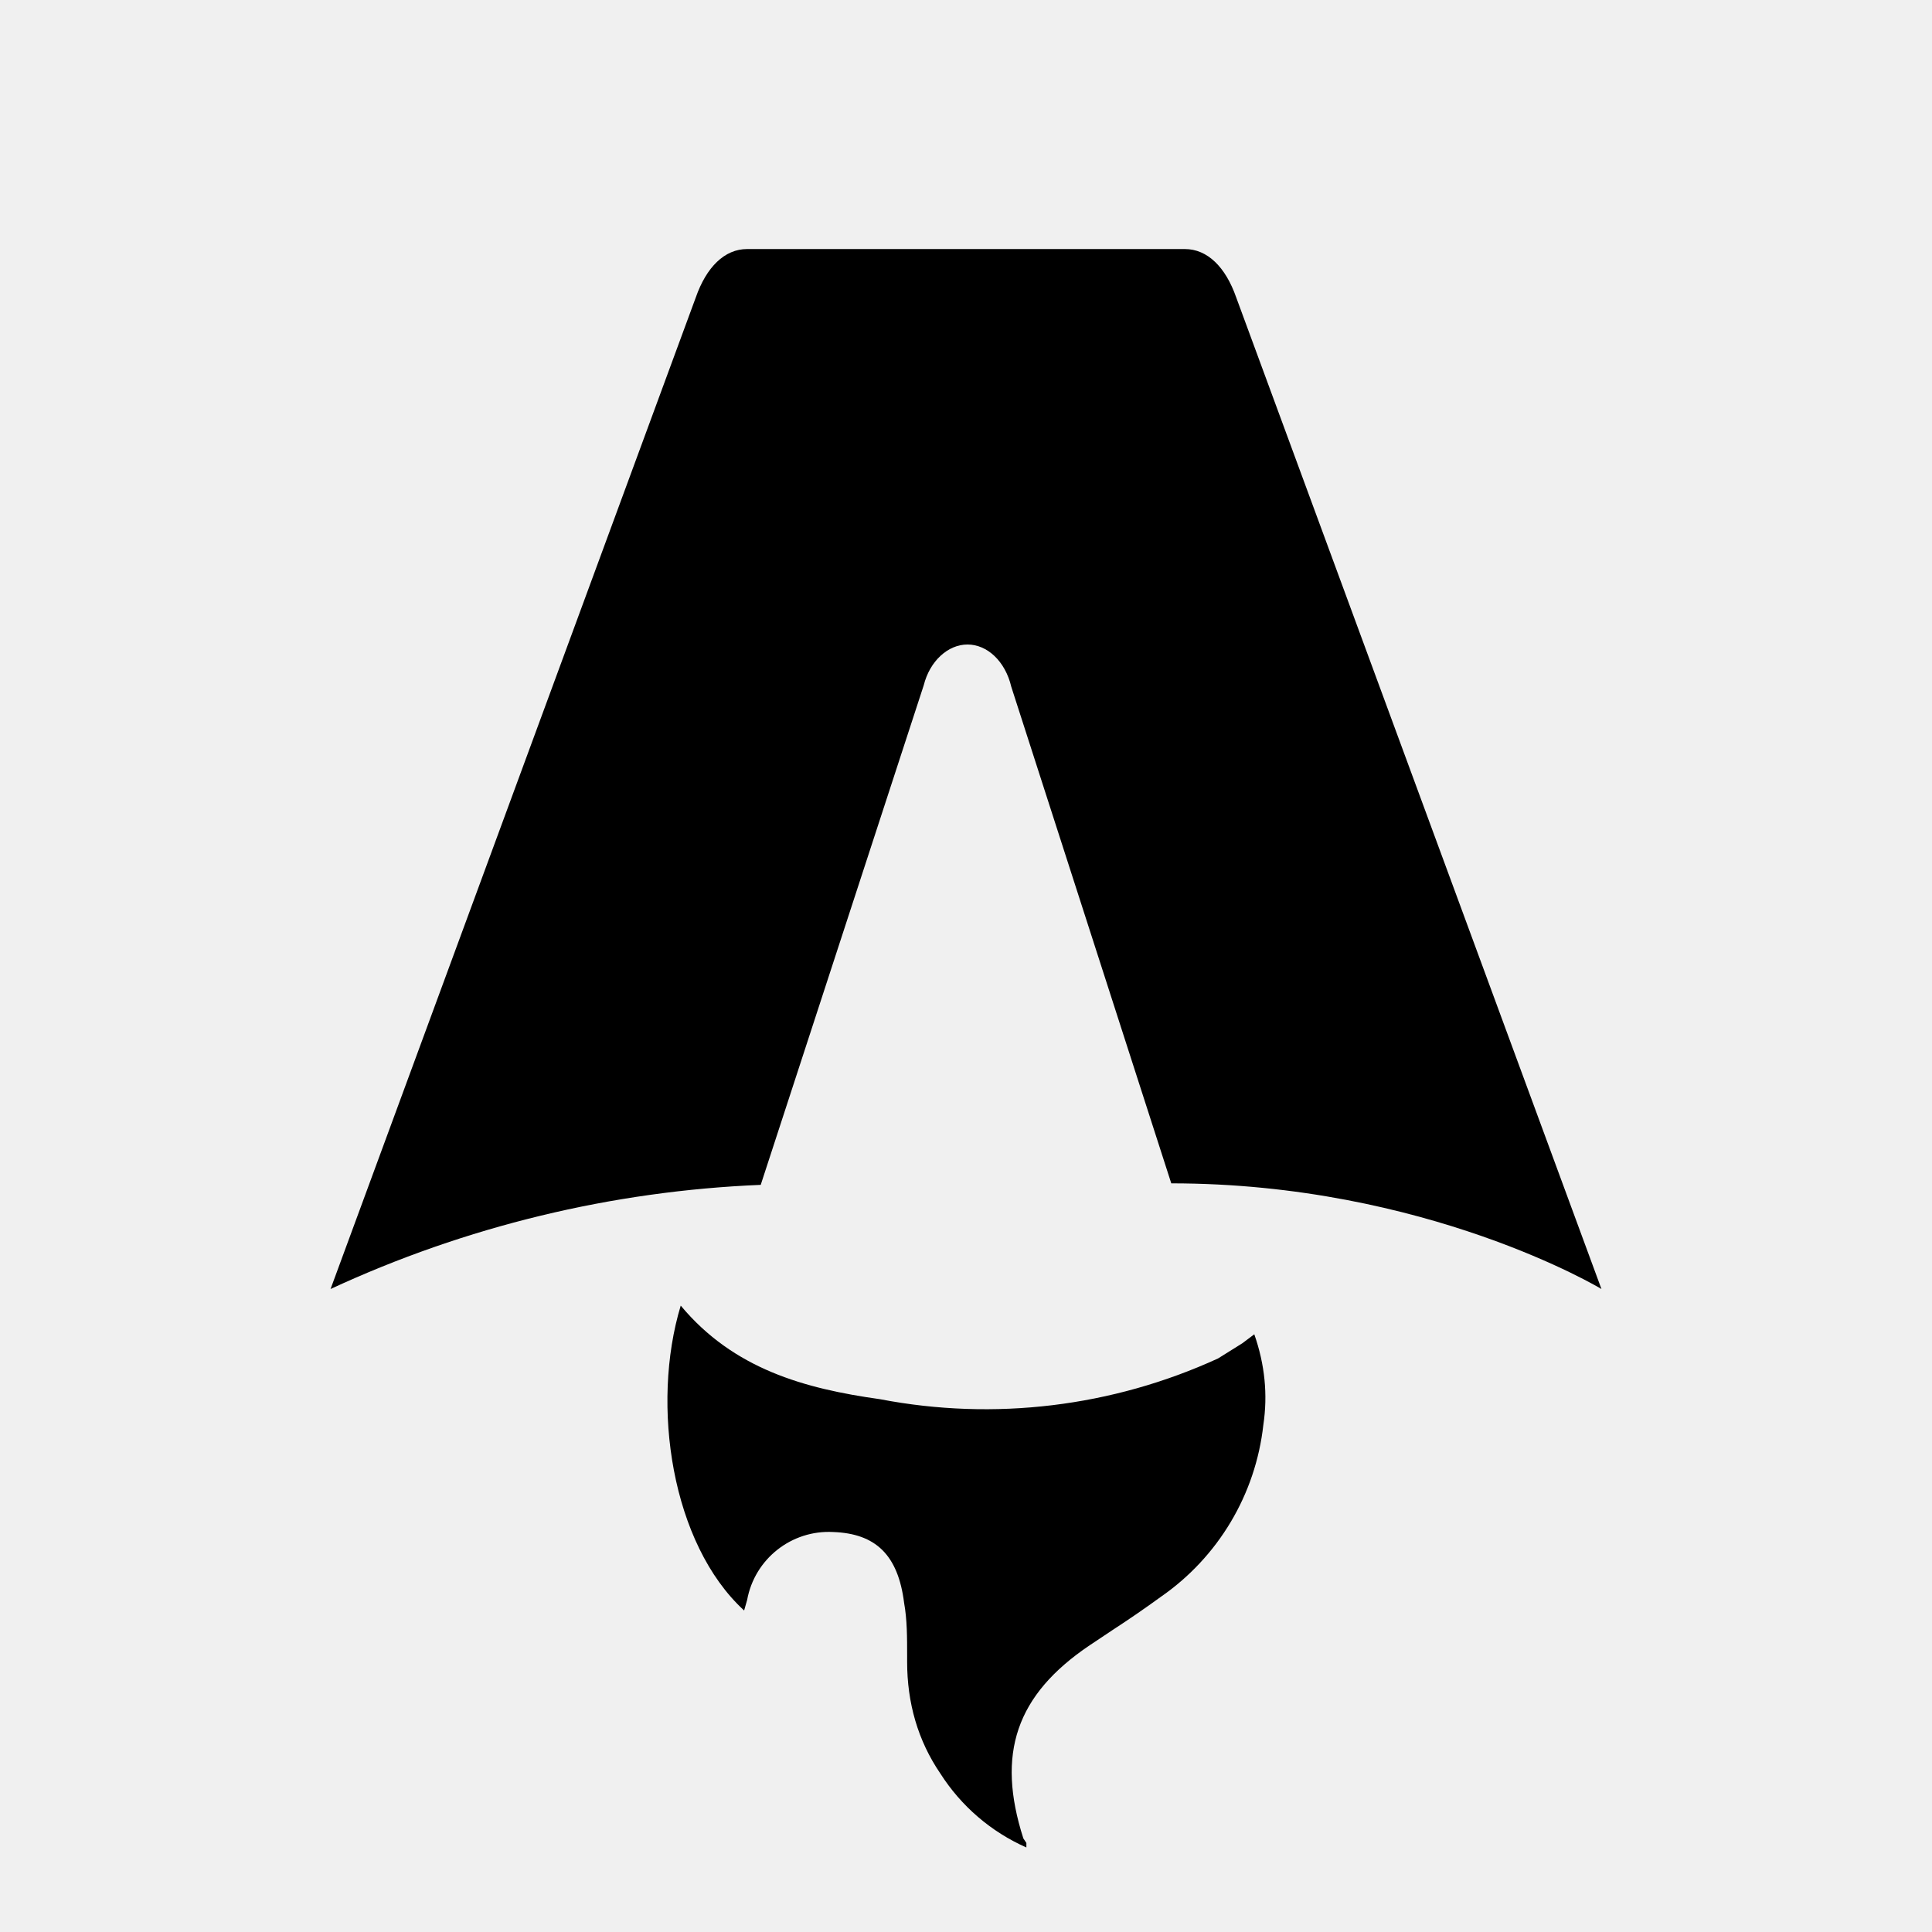
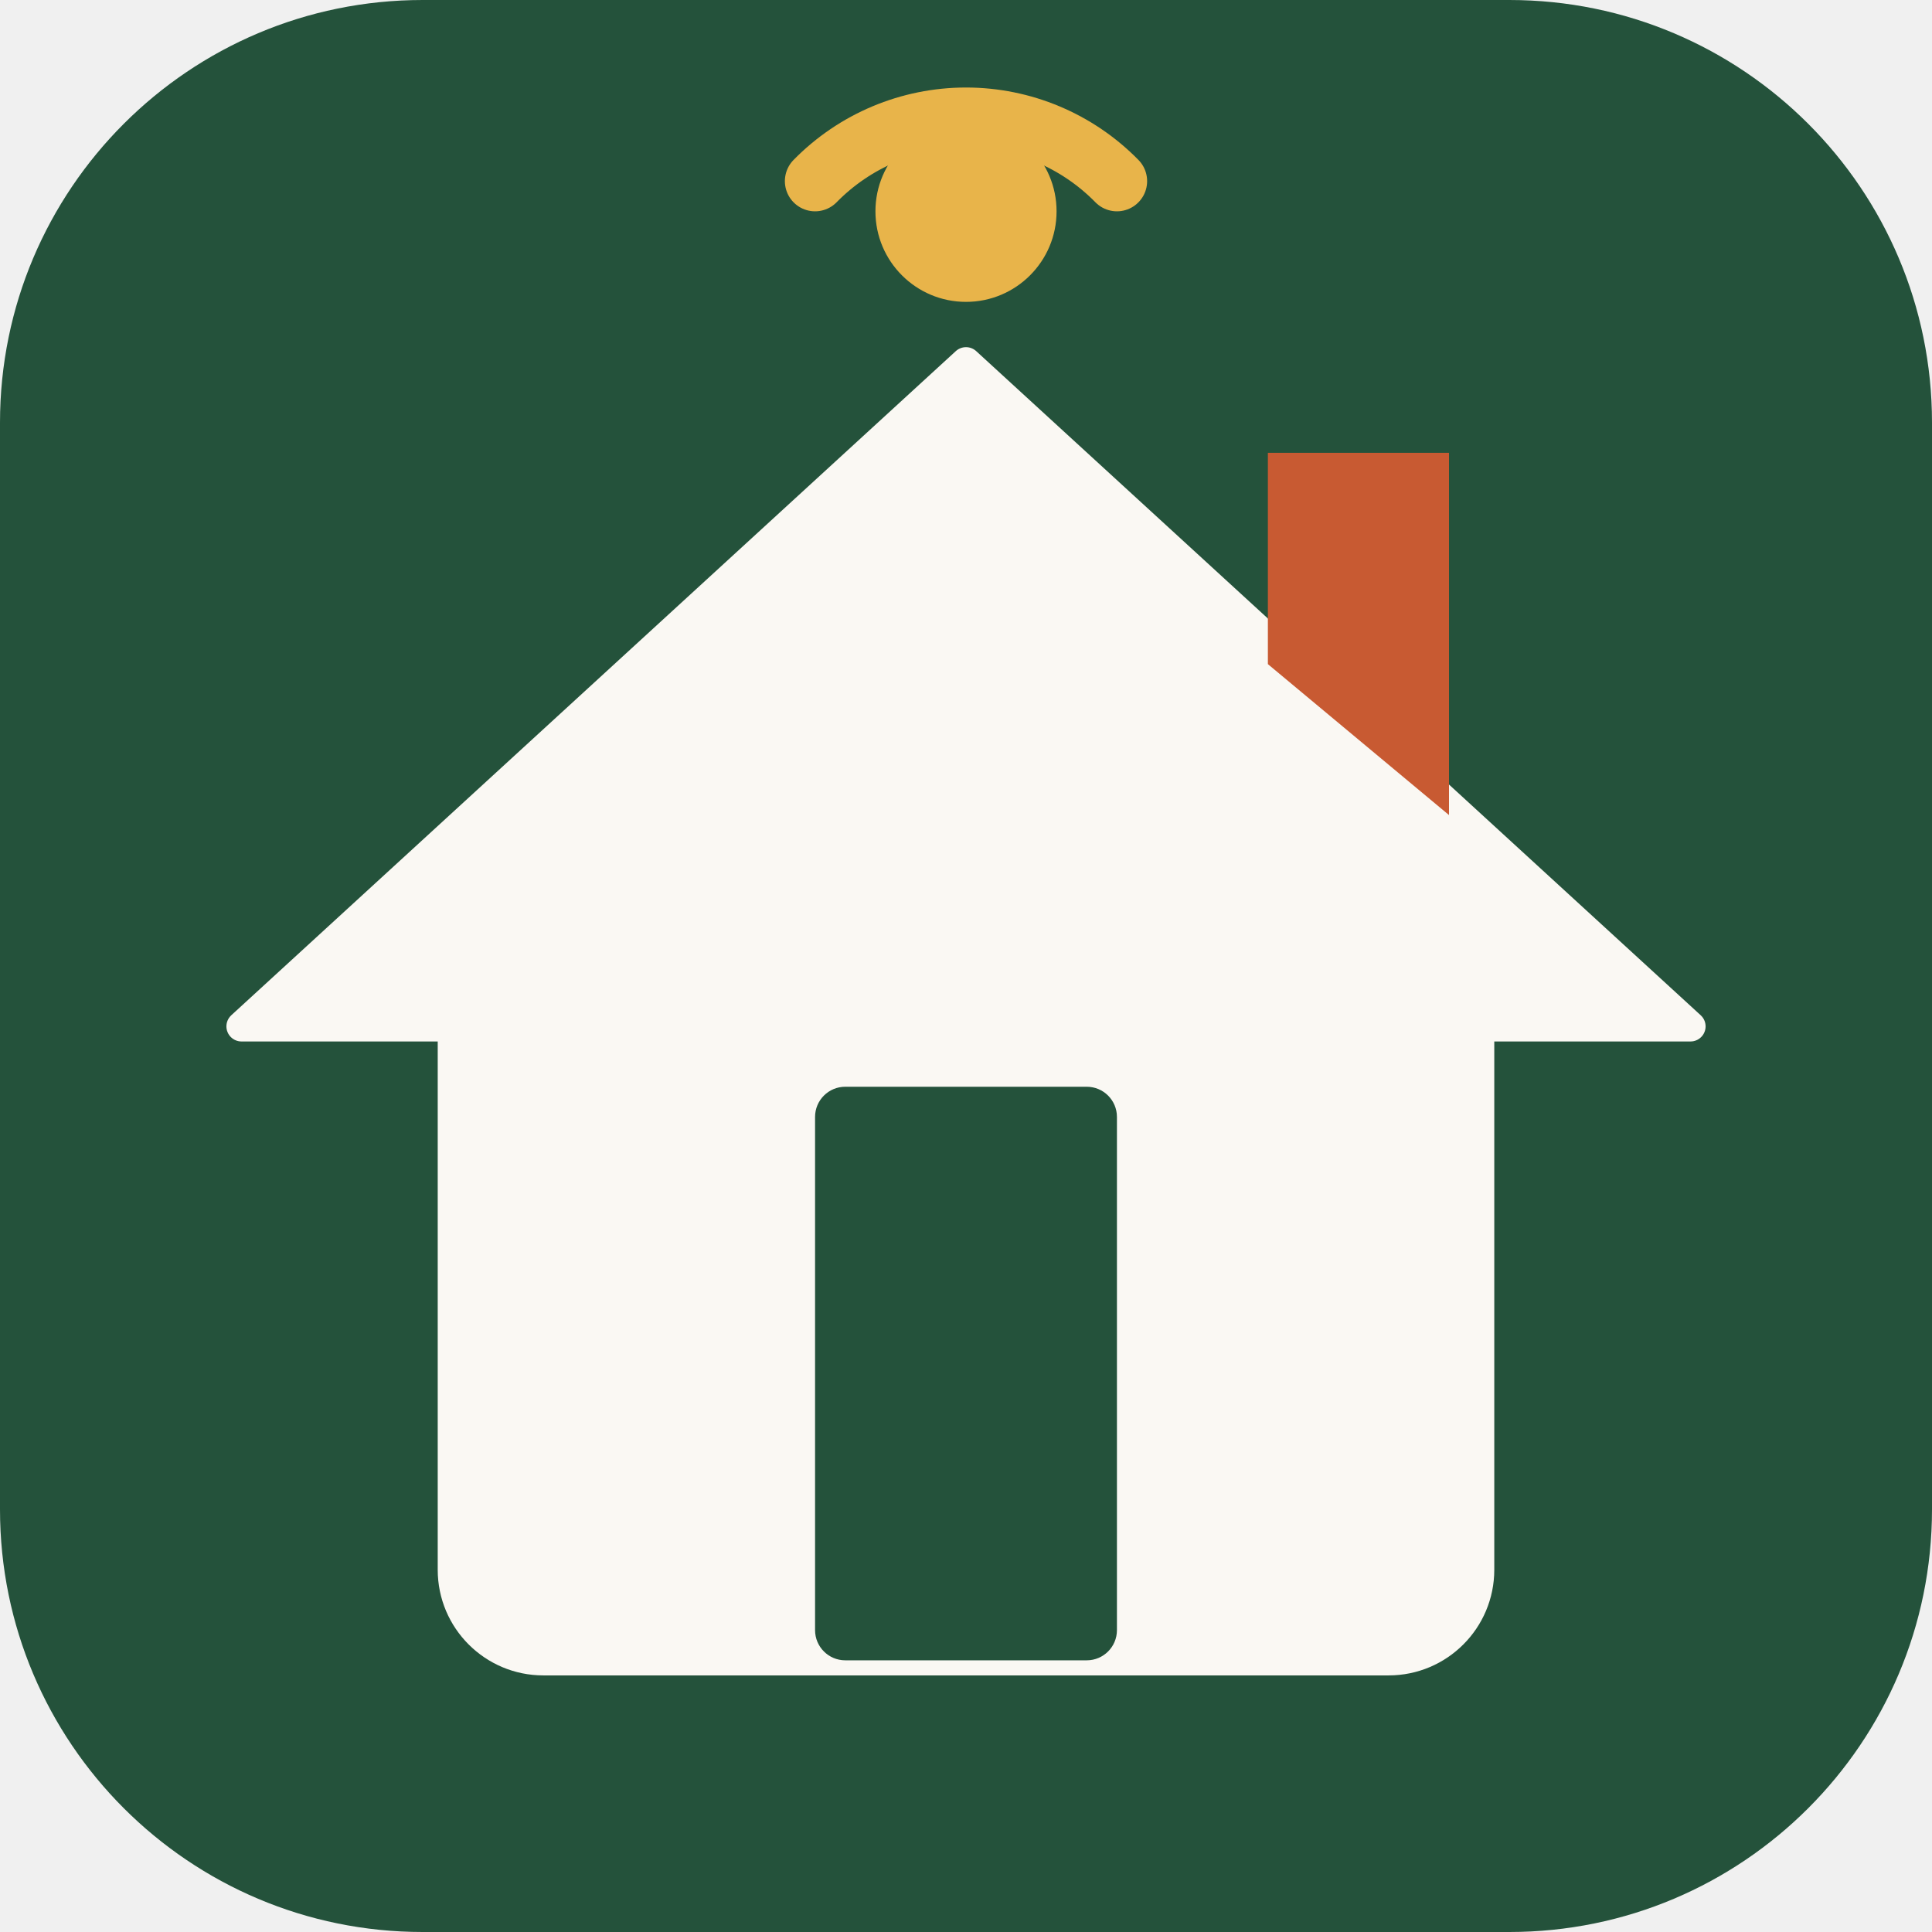
- <svg xmlns="http://www.w3.org/2000/svg" fill="none" viewBox="0 0 128 128">
-   <path d="M50.4 78.5a75.1 75.1 0 0 0-28.5 6.9l24.2-65.7c.7-2 1.9-3.2 3.4-3.2h29c1.5 0 2.7 1.2 3.4 3.2l24.2 65.7s-11.6-7-28.5-7L67 45.5c-.4-1.7-1.6-2.8-2.9-2.8-1.3 0-2.5 1.1-2.9 2.7L50.4 78.5Zm-1.1 28.2Zm-4.2-20.2c-2 6.6-.6 15.8 4.2 20.2a17.5 17.5 0 0 1 .2-.7 5.5 5.5 0 0 1 5.7-4.5c2.8.1 4.3 1.5 4.7 4.7.2 1.1.2 2.3.2 3.5v.4c0 2.7.7 5.2 2.2 7.4a13 13 0 0 0 5.7 4.9v-.3l-.2-.3c-1.8-5.6-.5-9.5 4.4-12.8l1.5-1a73 73 0 0 0 3.2-2.2 16 16 0 0 0 6.8-11.4c.3-2 .1-4-.6-6l-.8.6-1.6 1a37 37 0 0 1-22.4 2.7c-5-.7-9.7-2-13.2-6.2Z" />
-   <style>
-         path { fill: #000; }
-         @media (prefers-color-scheme: dark) {
-             path { fill: #FFF; }
-         }
-     </style>
+ <svg xmlns="http://www.w3.org/2000/svg" viewBox="0 0 32 32" fill="none">
+   <rect width="32" height="32" rx="7" fill="#24523B" />
+   <path d="M4 17L16 6l12 11h-3.5v9a1.5 1.5 0 0 1-1.5 1.5H9a1.5 1.5 0 0 1-1.5-1.5v-9H4z" fill="#FAF8F3" stroke="#FAF8F3" stroke-width="0.5" stroke-linejoin="round" />
+   <path d="M21 7.5v3.5l3 2.5V7.5h-3z" fill="#C85A32" />
+   <rect x="13.5" y="18" width="5" height="9.5" rx="0.5" fill="#24523B" />
+   <circle cx="16" cy="3.5" r="1.5" fill="#E8B44A" />
+   <path d="M13.5 3a3.5 3.5 0 0 1 5 0" stroke="#E8B44A" stroke-width="1" stroke-linecap="round" />
</svg>
